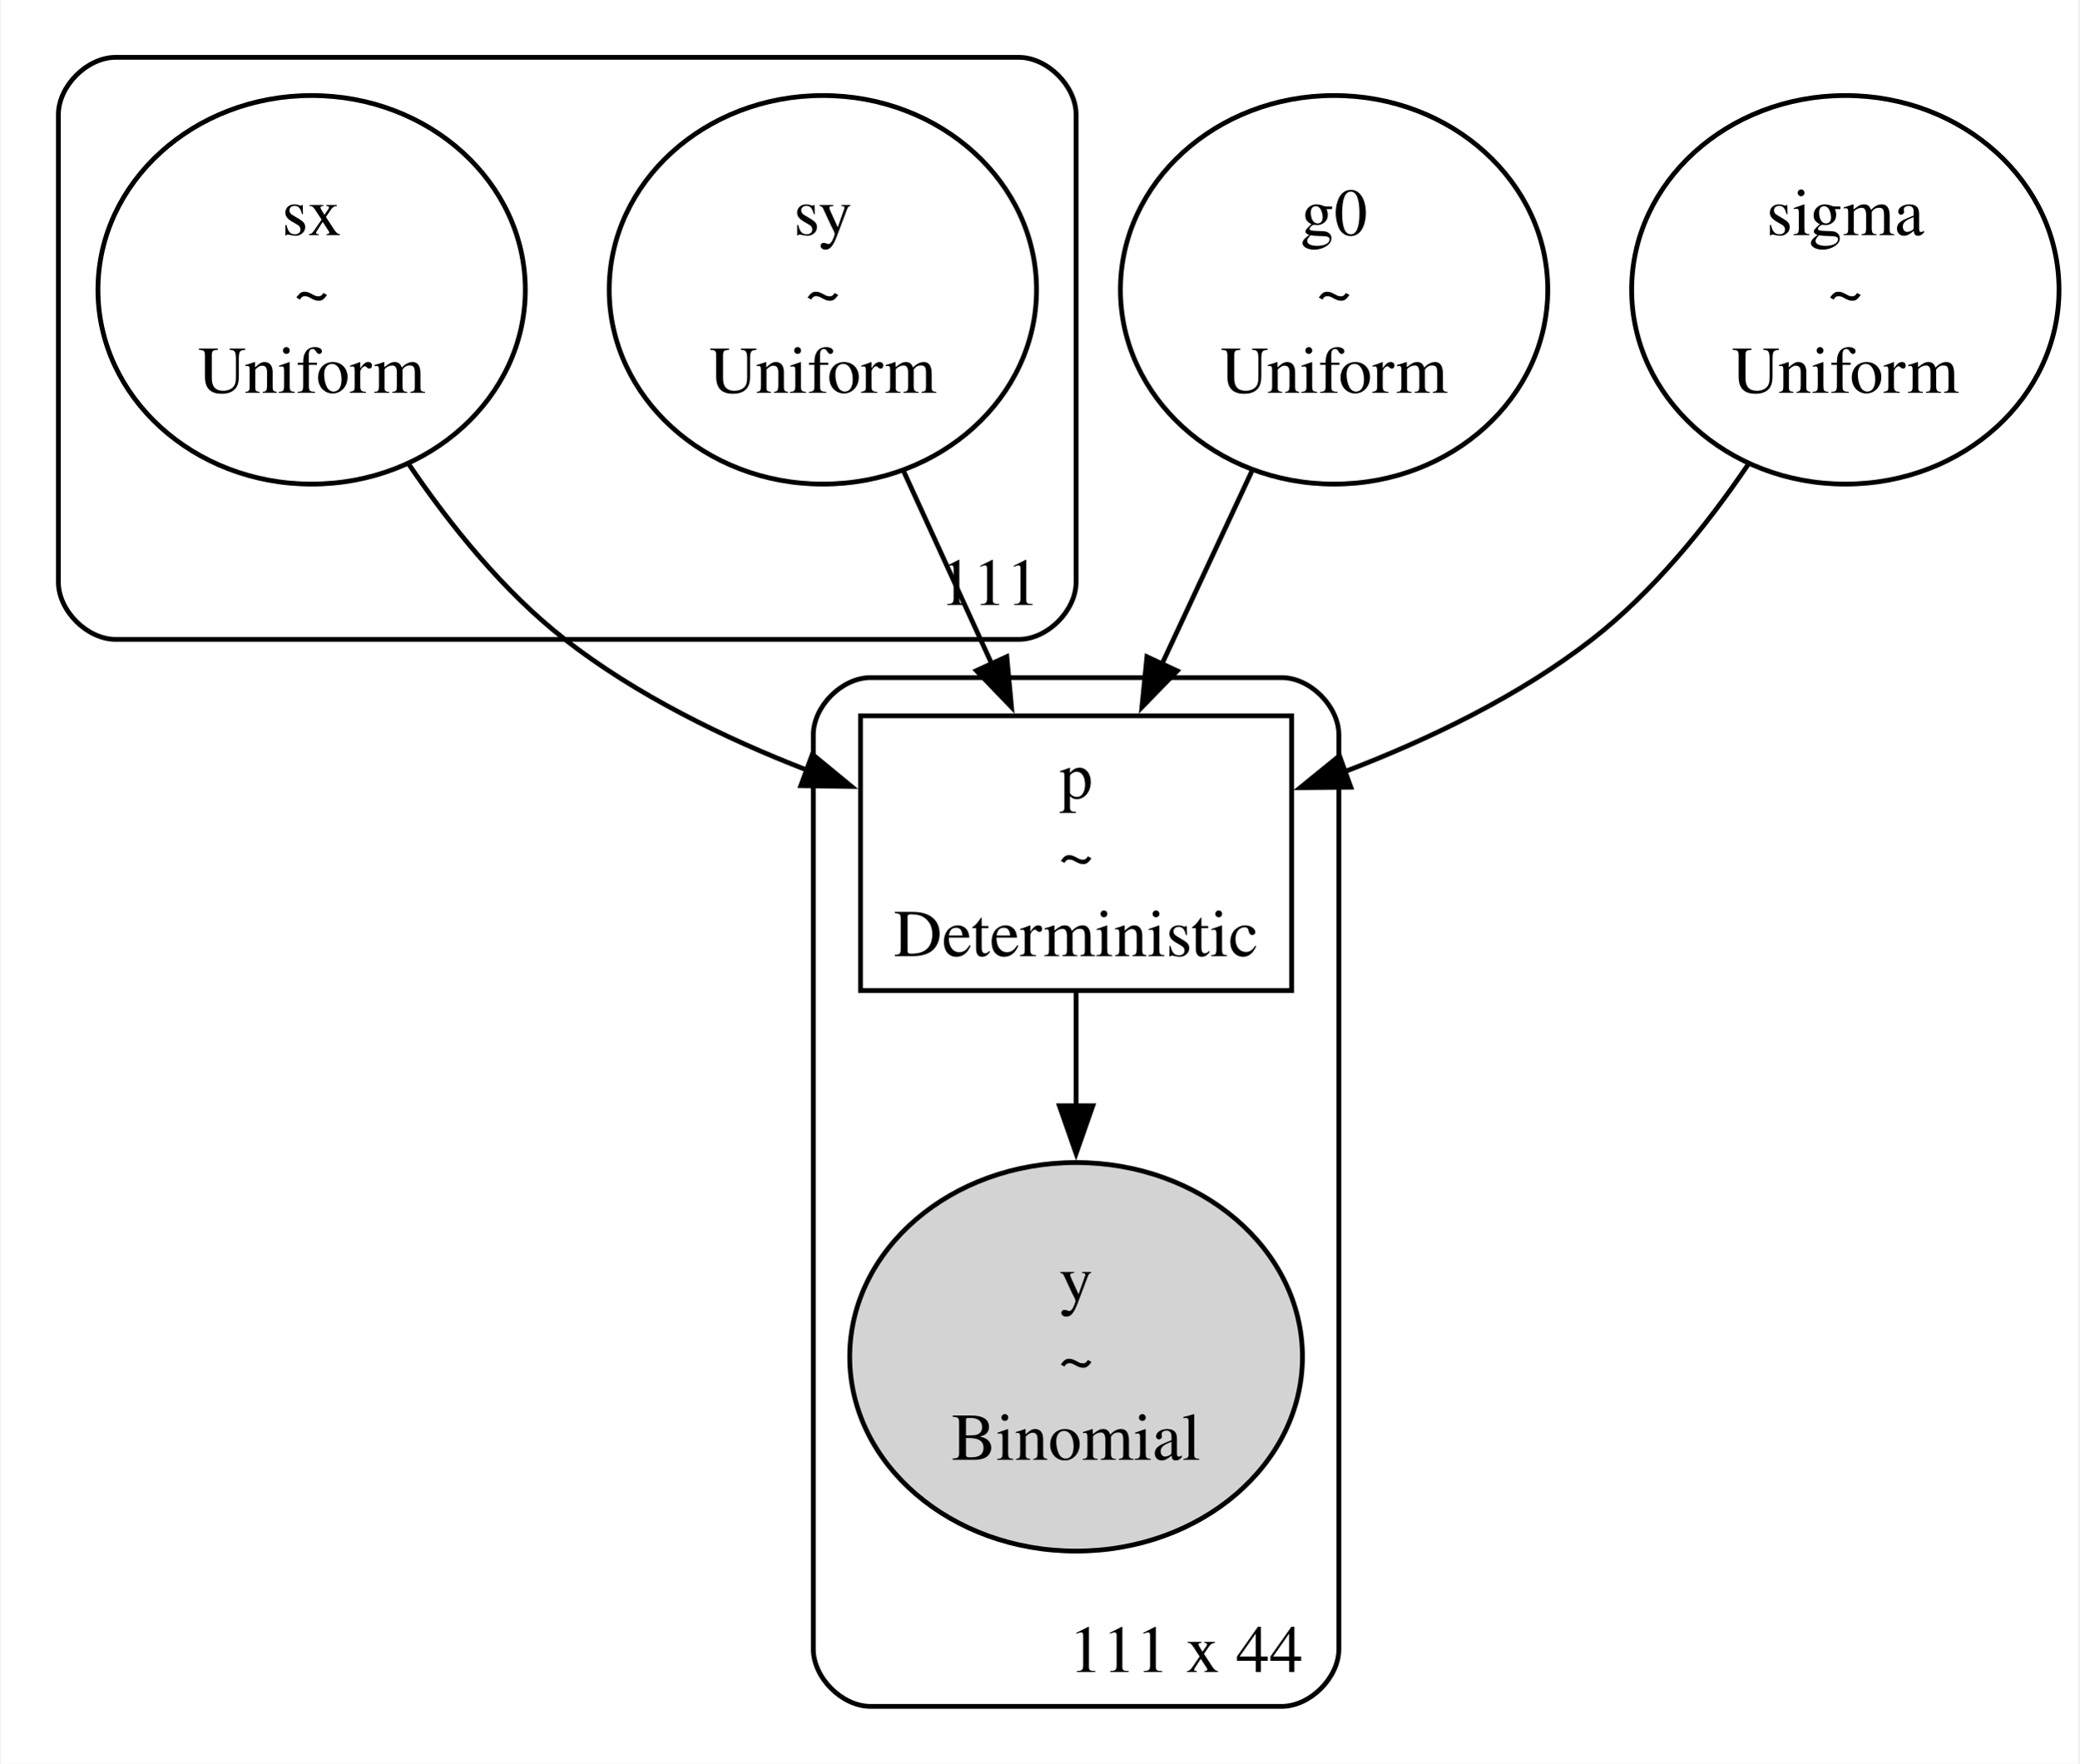
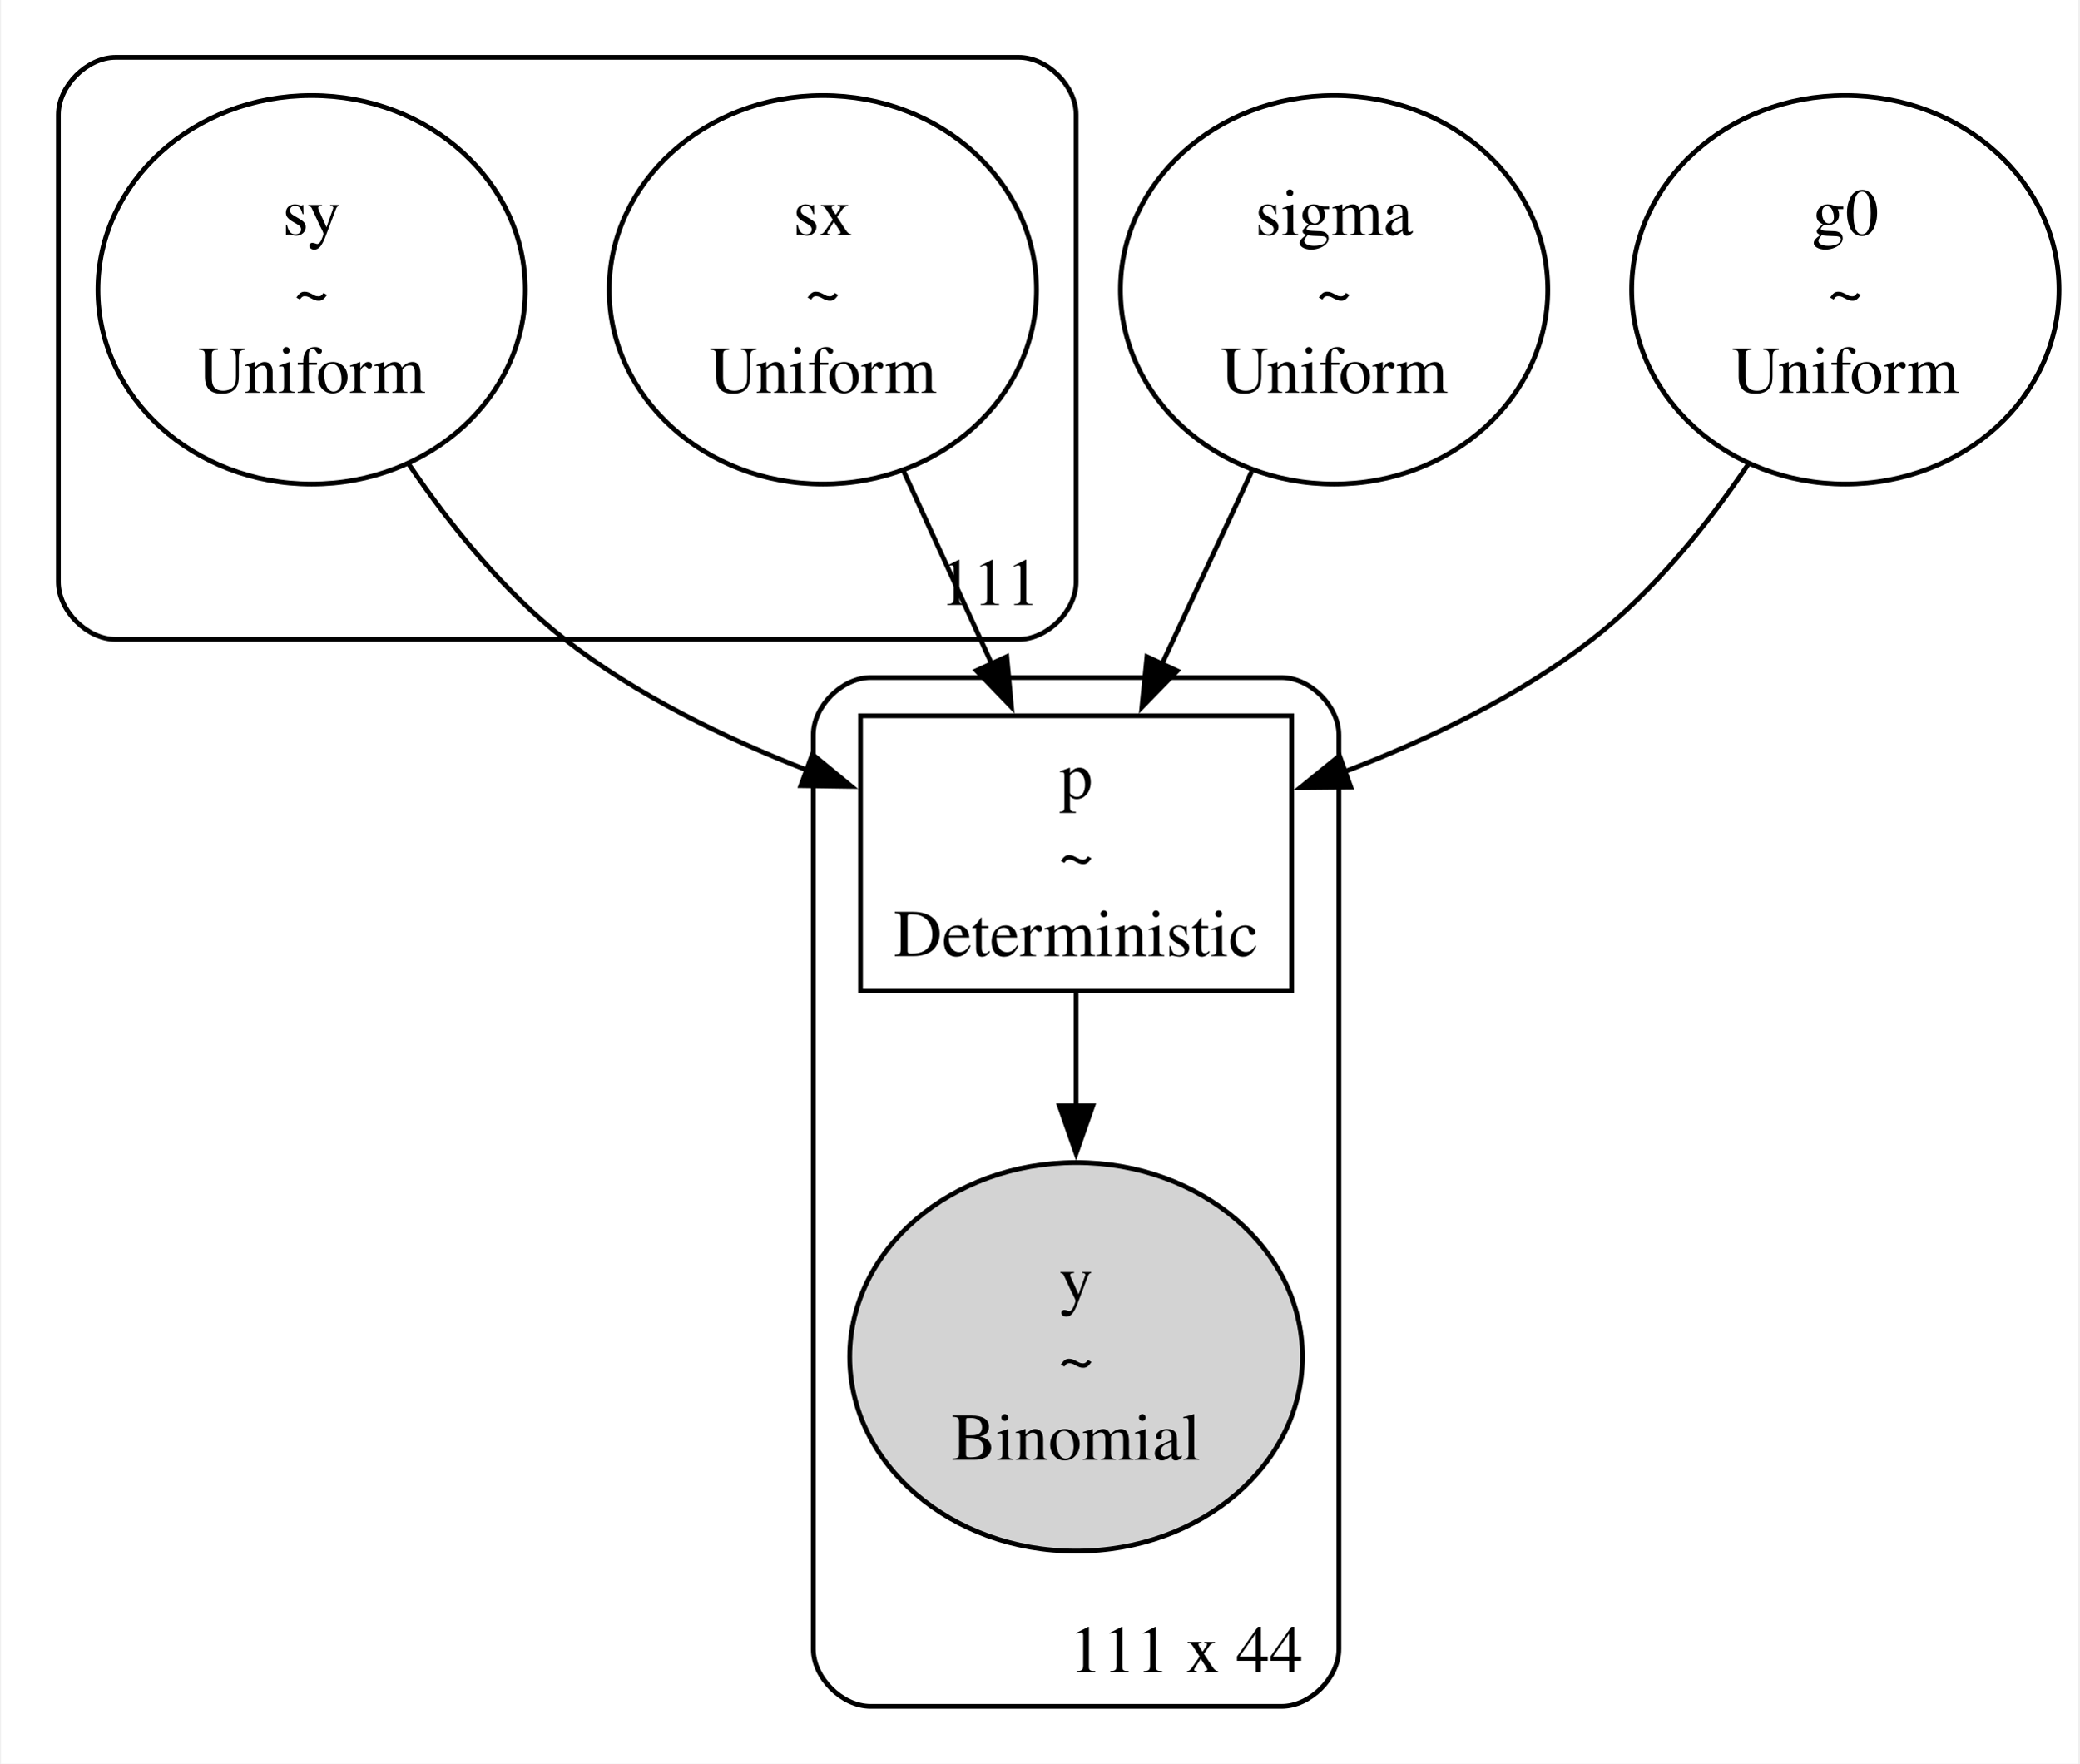
<svg xmlns="http://www.w3.org/2000/svg" width="435pt" height="369pt" viewBox="0.00 0.00 434.72 369.13">
  <g id="graph0" class="graph" transform="scale(1 1) rotate(0) translate(4 365.13)">
    <polygon fill="white" stroke="none" points="-4,4 -4,-365.13 430.72,-365.13 430.72,4 -4,4" />
    <g id="clust1" class="cluster">
      <path fill="none" stroke="black" d="M20,-231.32C20,-231.32 209,-231.32 209,-231.32 215,-231.32 221,-237.32 221,-243.32 221,-243.32 221,-341.13 221,-341.13 221,-347.13 215,-353.13 209,-353.13 209,-353.13 20,-353.13 20,-353.13 14,-353.13 8,-347.13 8,-341.13 8,-341.13 8,-243.32 8,-243.32 8,-237.32 14,-231.32 20,-231.32" />
      <text text-anchor="middle" x="202.88" y="-238.52" font-family="Times,serif" font-size="14.00">111</text>
    </g>
    <g id="clust2" class="cluster">
      <path fill="none" stroke="black" d="M178,-8C178,-8 264,-8 264,-8 270,-8 276,-14 276,-20 276,-20 276,-211.32 276,-211.32 276,-217.32 270,-223.32 264,-223.32 264,-223.32 178,-223.32 178,-223.32 172,-223.32 166,-217.32 166,-211.32 166,-211.32 166,-20 166,-20 166,-14 172,-8 178,-8" />
      <text text-anchor="middle" x="244" y="-15.2" font-family="Times,serif" font-size="14.00">111 x 44</text>
    </g>
    <g id="node1" class="node">
      <ellipse fill="none" stroke="black" cx="61" cy="-304.48" rx="44.72" ry="40.66" />
-       <text text-anchor="middle" x="61" y="-315.93" font-family="Times,serif" font-size="14.00">sx</text>
+       <text text-anchor="middle" x="61" y="-315.93" font-family="Times,serif" font-size="14.00">sy</text>
      <text text-anchor="middle" x="61" y="-299.43" font-family="Times,serif" font-size="14.00">~</text>
      <text text-anchor="middle" x="61" y="-282.93" font-family="Times,serif" font-size="14.00">Uniform</text>
    </g>
    <g id="node5" class="node">
      <polygon fill="none" stroke="black" points="266.12,-215.32 175.88,-215.32 175.88,-157.82 266.12,-157.82 266.12,-215.32" />
      <text text-anchor="middle" x="221" y="-198.02" font-family="Times,serif" font-size="14.00">p</text>
      <text text-anchor="middle" x="221" y="-181.52" font-family="Times,serif" font-size="14.00">~</text>
      <text text-anchor="middle" x="221" y="-165.02" font-family="Times,serif" font-size="14.00">Deterministic</text>
    </g>
-     <g id="edge1" class="edge">
+     <g id="edge3" class="edge">
      <path fill="none" stroke="black" d="M81.39,-267.89C90.12,-255.04 101.26,-241.26 114,-231.32 128.94,-219.66 147.41,-210.65 164.78,-203.92" />
      <polygon fill="black" stroke="black" points="165.8,-207.27 173.98,-200.54 163.39,-200.7 165.8,-207.27" />
    </g>
    <g id="node2" class="node">
      <ellipse fill="none" stroke="black" cx="168" cy="-304.48" rx="44.72" ry="40.66" />
-       <text text-anchor="middle" x="168" y="-315.93" font-family="Times,serif" font-size="14.00">sy</text>
+       <text text-anchor="middle" x="168" y="-315.93" font-family="Times,serif" font-size="14.00">sx</text>
      <text text-anchor="middle" x="168" y="-299.43" font-family="Times,serif" font-size="14.00">~</text>
      <text text-anchor="middle" x="168" y="-282.93" font-family="Times,serif" font-size="14.00">Uniform</text>
    </g>
    <g id="edge2" class="edge">
      <path fill="none" stroke="black" d="M184.92,-266.48C190.84,-253.52 197.51,-238.94 203.49,-225.87" />
      <polygon fill="black" stroke="black" points="206.5,-227.7 207.48,-217.15 200.13,-224.78 206.5,-227.7" />
    </g>
    <g id="node3" class="node">
      <ellipse fill="none" stroke="black" cx="275" cy="-304.48" rx="44.72" ry="40.66" />
-       <text text-anchor="middle" x="275" y="-315.93" font-family="Times,serif" font-size="14.00">g0</text>
+       <text text-anchor="middle" x="275" y="-315.93" font-family="Times,serif" font-size="14.00">sigma</text>
      <text text-anchor="middle" x="275" y="-299.43" font-family="Times,serif" font-size="14.00">~</text>
      <text text-anchor="middle" x="275" y="-282.93" font-family="Times,serif" font-size="14.00">Uniform</text>
    </g>
-     <g id="edge3" class="edge">
+     <g id="edge1" class="edge">
      <path fill="none" stroke="black" d="M257.77,-266.48C251.73,-253.52 244.93,-238.94 238.84,-225.87" />
      <polygon fill="black" stroke="black" points="242.17,-224.73 234.78,-217.14 235.83,-227.68 242.17,-224.73" />
    </g>
    <g id="node4" class="node">
      <ellipse fill="none" stroke="black" cx="382" cy="-304.48" rx="44.72" ry="40.66" />
-       <text text-anchor="middle" x="382" y="-315.93" font-family="Times,serif" font-size="14.00">sigma</text>
+       <text text-anchor="middle" x="382" y="-315.93" font-family="Times,serif" font-size="14.00">g0</text>
      <text text-anchor="middle" x="382" y="-299.43" font-family="Times,serif" font-size="14.00">~</text>
      <text text-anchor="middle" x="382" y="-282.93" font-family="Times,serif" font-size="14.00">Uniform</text>
    </g>
    <g id="edge4" class="edge">
      <path fill="none" stroke="black" d="M361.63,-267.87C352.9,-255.01 341.76,-241.24 329,-231.32 313.79,-219.49 294.95,-210.41 277.29,-203.66" />
      <polygon fill="black" stroke="black" points="278.5,-200.38 267.91,-200.28 276.13,-206.96 278.5,-200.38" />
    </g>
    <g id="node6" class="node">
      <ellipse fill="lightgrey" stroke="black" cx="221" cy="-81.16" rx="47.38" ry="40.66" />
      <text text-anchor="middle" x="221" y="-92.61" font-family="Times,serif" font-size="14.00">y</text>
      <text text-anchor="middle" x="221" y="-76.11" font-family="Times,serif" font-size="14.00">~</text>
      <text text-anchor="middle" x="221" y="-59.61" font-family="Times,serif" font-size="14.00">Binomial</text>
    </g>
    <g id="edge5" class="edge">
      <path fill="none" stroke="black" d="M221,-157.58C221,-150.1 221,-141.77 221,-133.45" />
      <polygon fill="black" stroke="black" points="224.5,-133.71 221,-123.71 217.5,-133.71 224.5,-133.71" />
    </g>
  </g>
</svg>
